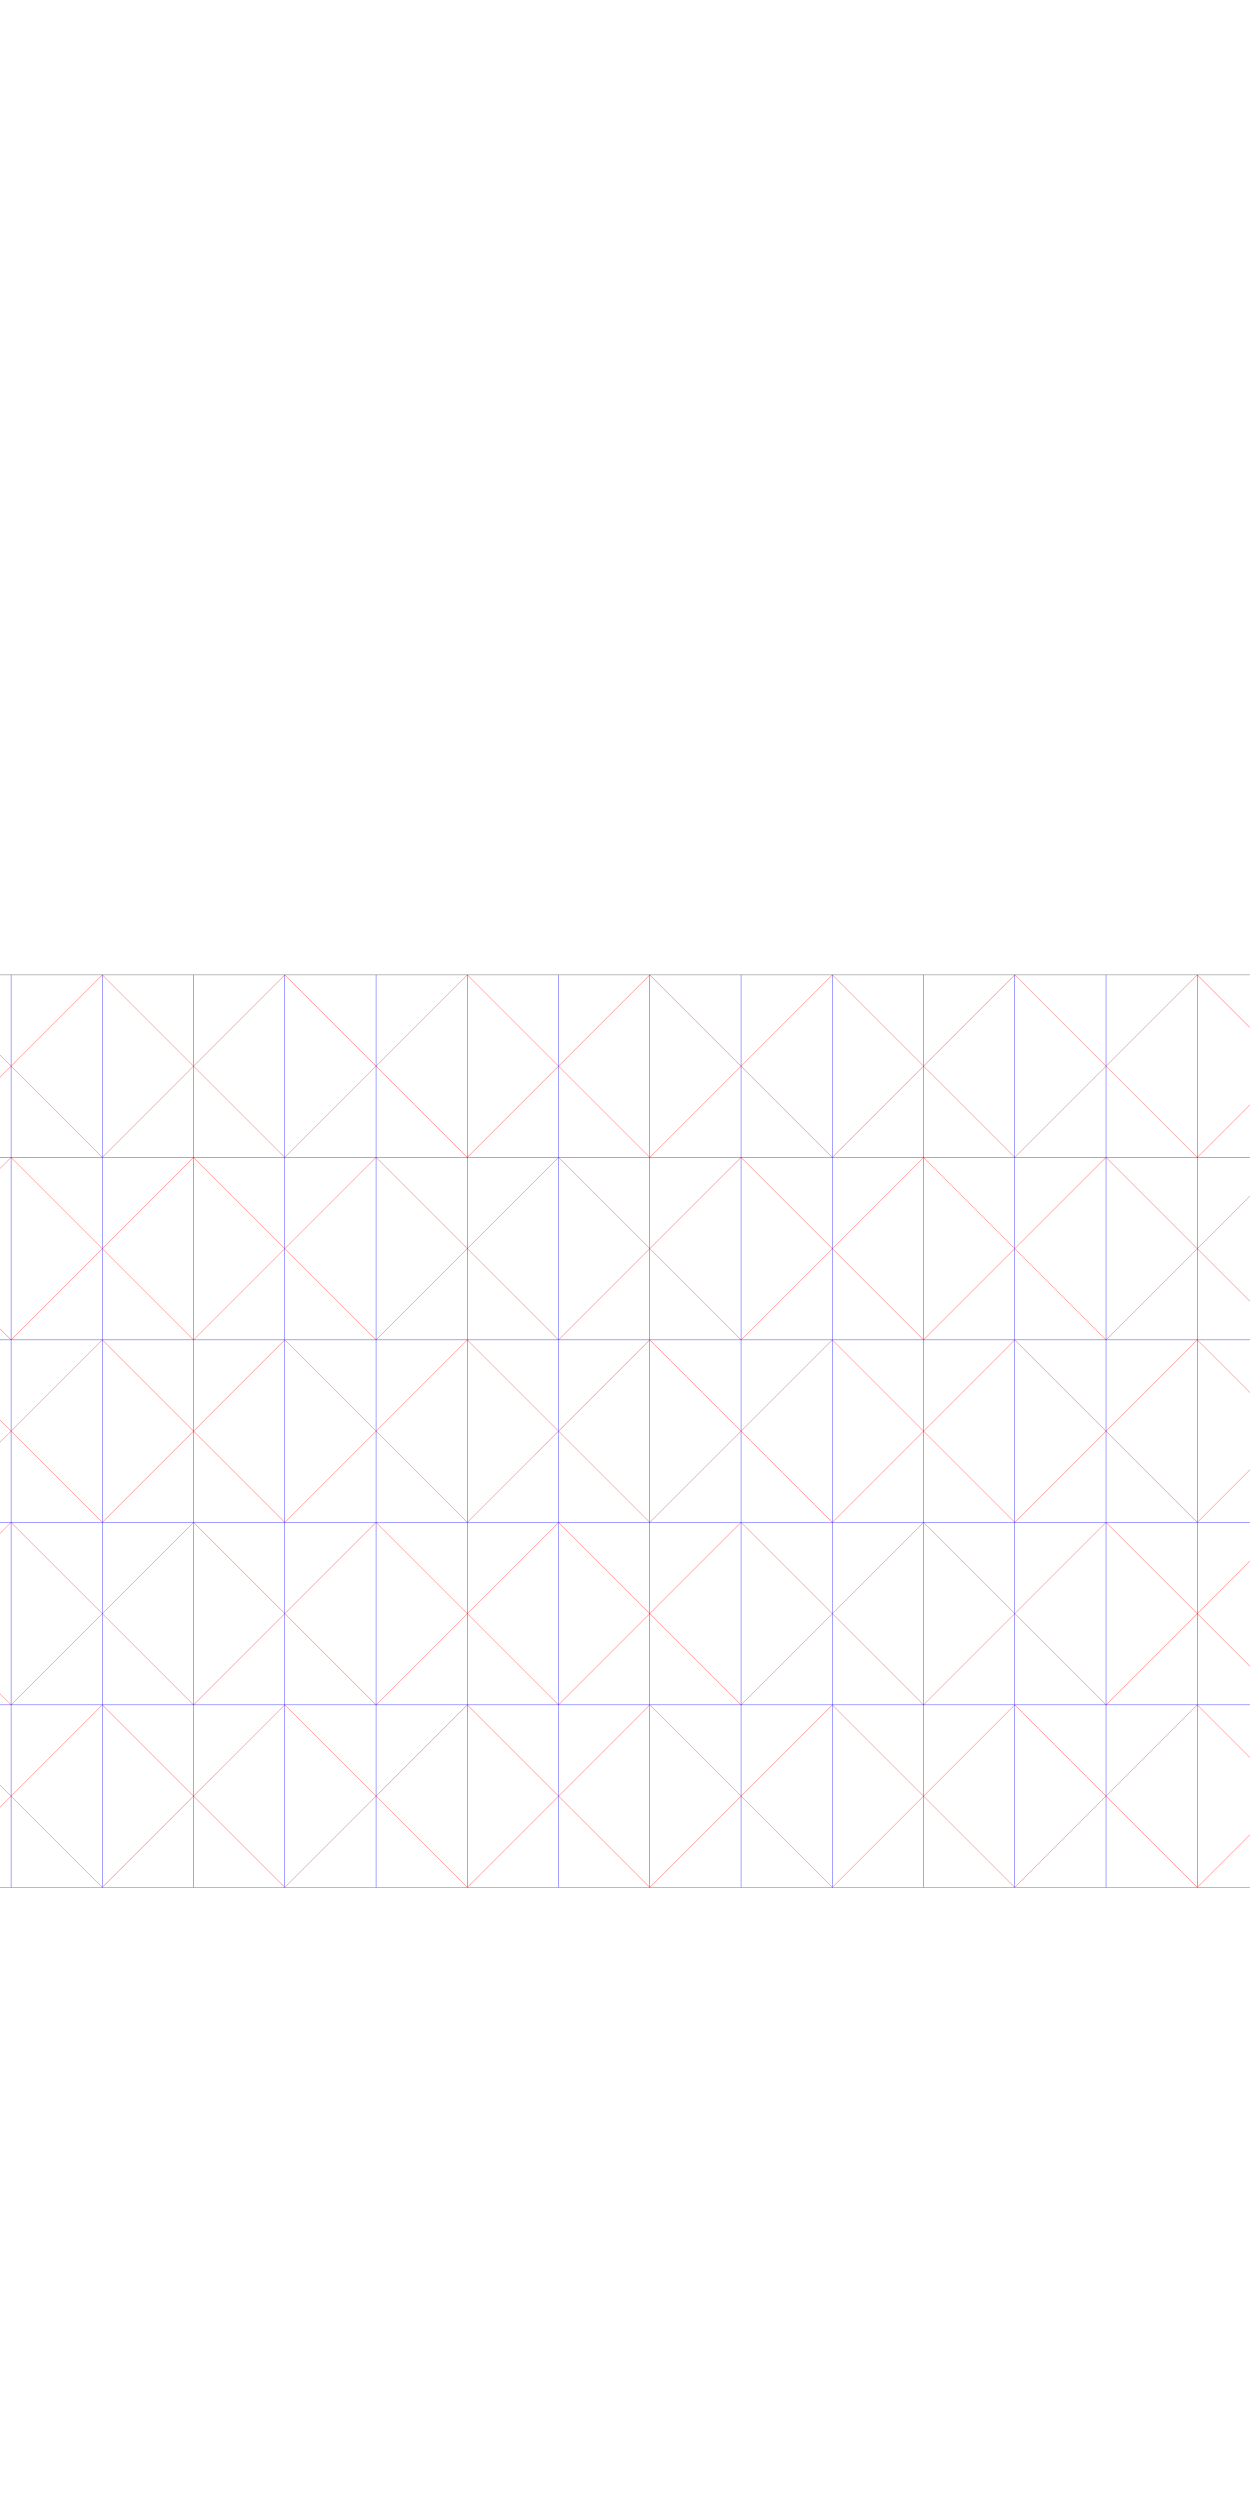
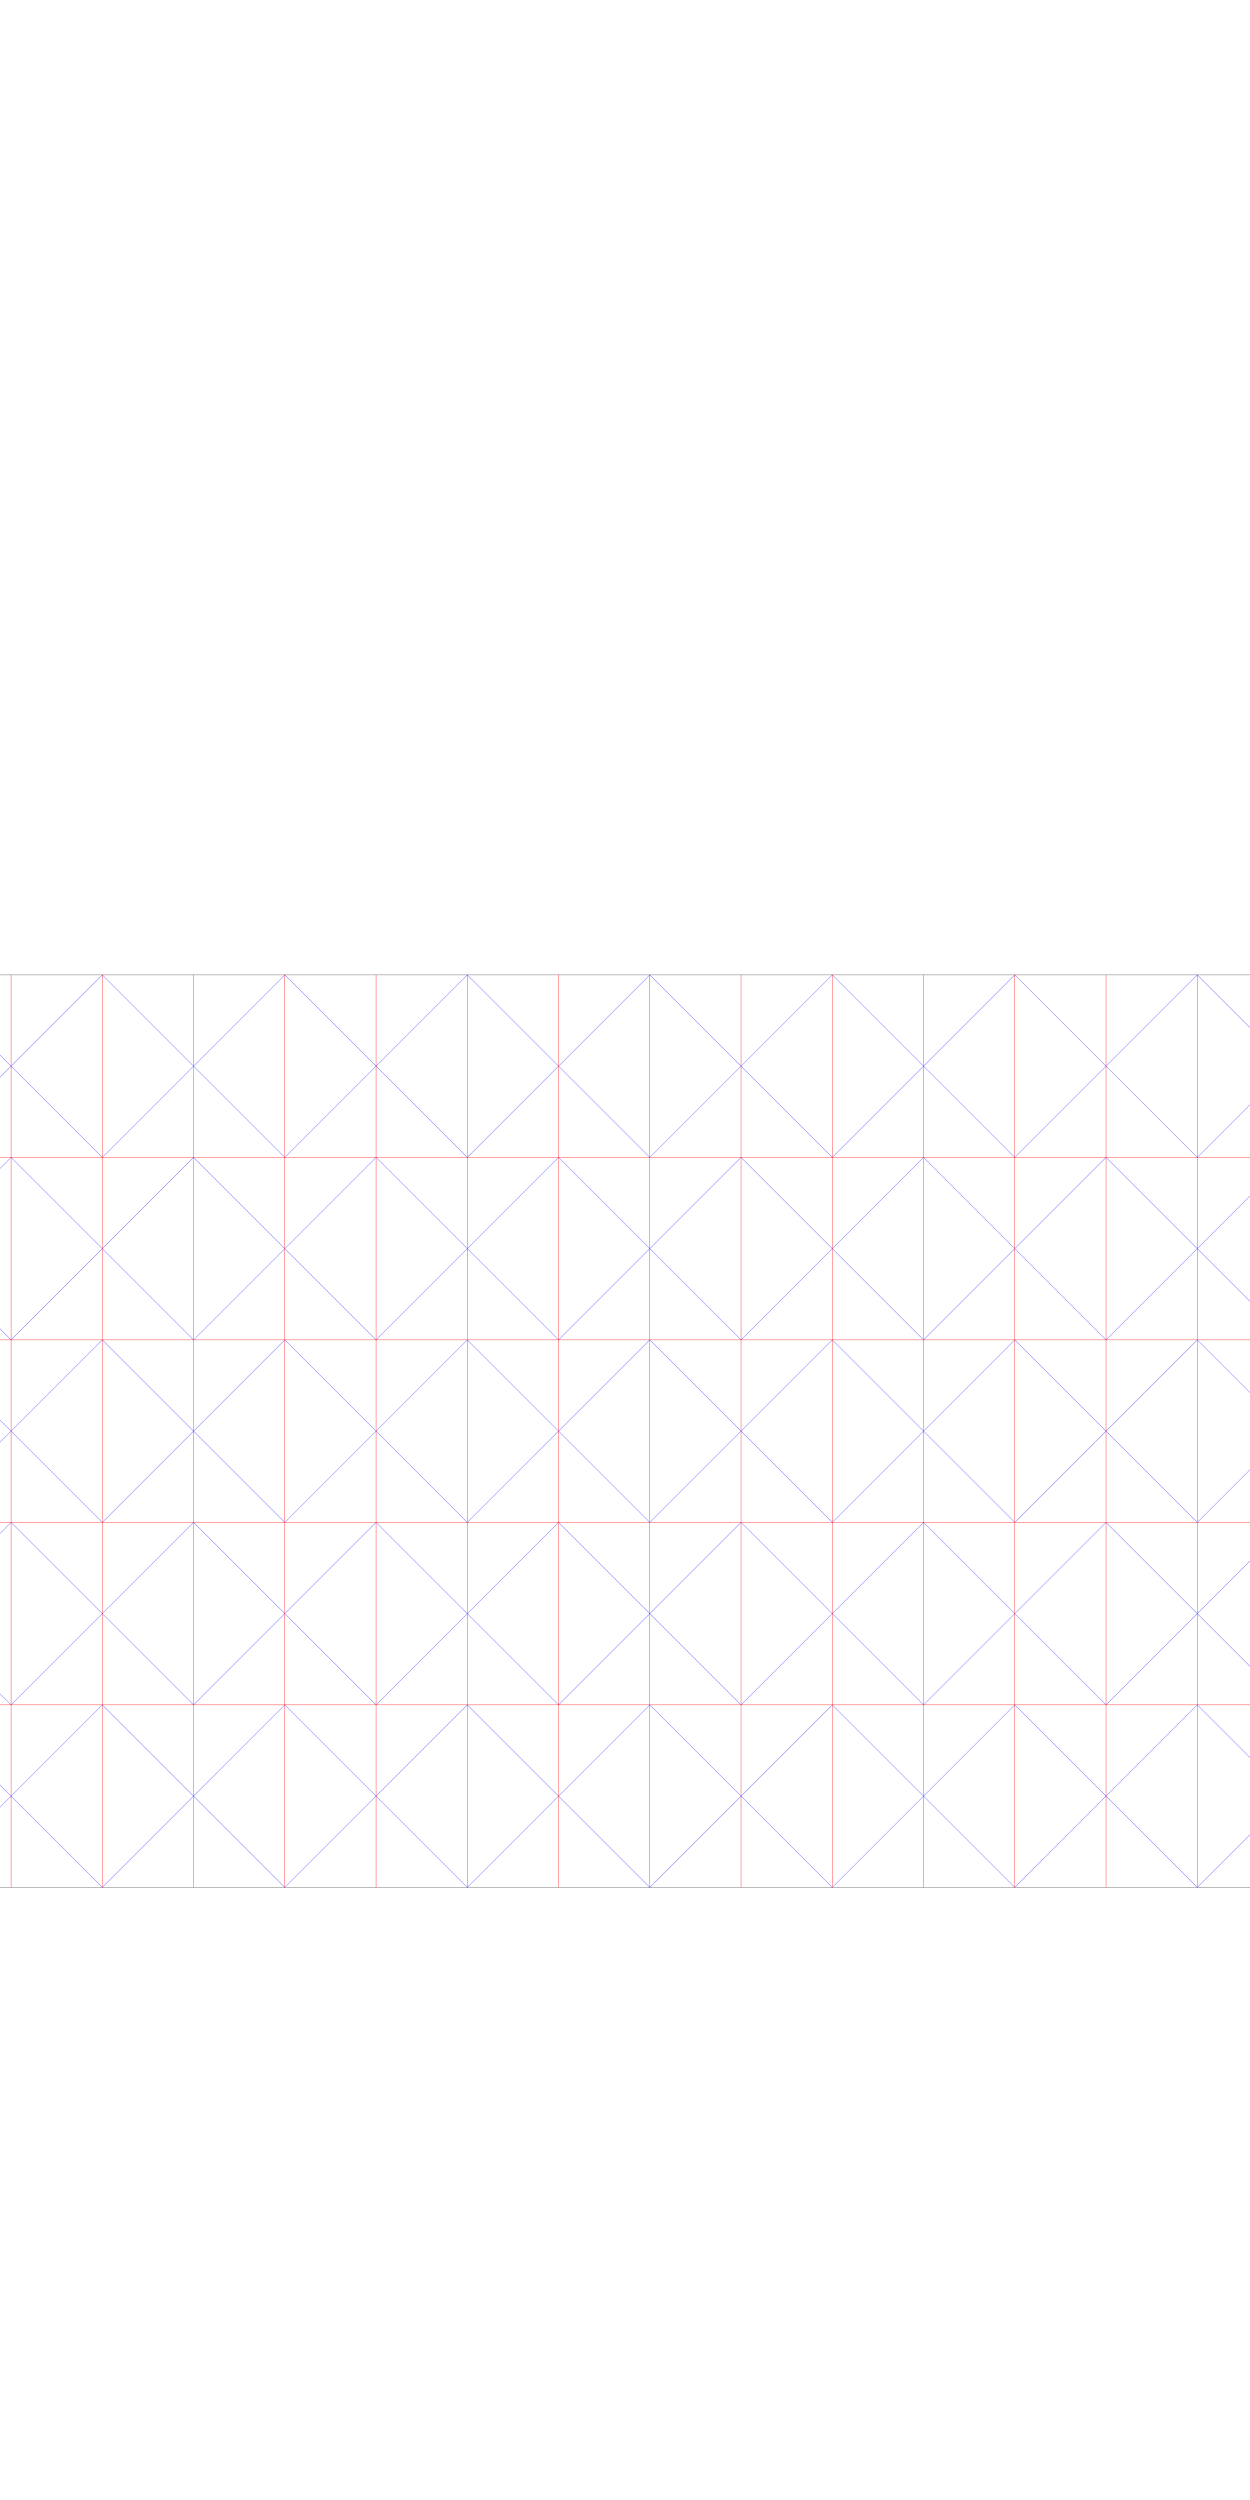
<svg xmlns="http://www.w3.org/2000/svg" version="1.1" id="Layer_1" x="0px" y="0px" width="3456px" height="6912px" viewBox="0 0 3456 6912" enable-background="new 0 0 3456 6912" xml:space="preserve">
-   <path fill="none" stroke="#FF0000" stroke-width="0.709" stroke-linecap="round" stroke-linejoin="round" stroke-miterlimit="10" d="  M282.887,2695.431l-504.555,504.556 M282.887,2695.431l504.557,504.556 M1291.998,2695.431l-504.557,504.556 M1291.998,2695.431  l504.557,504.556 M2301.109,2695.431l-504.556,504.556 M2301.109,2695.431l504.556,504.556 M3310.221,2695.431l-504.556,504.556   M3310.221,2695.431l504.557,504.556 M4319.333,2695.431l-504.556,504.556 M4319.333,2695.431l504.556,504.556 M5328.443,2695.431  l-504.556,504.556" />
-   <path fill="none" stroke="#FF0000" stroke-width="0.709" stroke-linecap="round" stroke-linejoin="round" stroke-miterlimit="10" d="  M282.887,3704.542l-504.555,504.556 M282.887,3704.542l504.557,504.556 M1291.998,3704.542l-504.557,504.556 M1291.998,3704.542  l504.557,504.556 M2301.109,3704.542l-504.556,504.556 M2301.109,3704.542l504.556,504.556 M3310.221,3704.542l-504.556,504.556   M3310.221,3704.542l504.557,504.556 M4319.333,3704.542l-504.556,504.556 M4319.333,3704.542l504.556,504.556 M5328.443,3704.542  l-504.556,504.556" />
-   <path fill="none" stroke="#FF0000" stroke-width="0.709" stroke-linecap="round" stroke-linejoin="round" stroke-miterlimit="10" d="  M-221.668,3704.542l504.555,504.556 M787.441,3704.542l-504.556,504.556 M787.441,3704.542l504.557,504.556 M1796.555,3704.542  l-504.557,504.556 M1796.555,3704.542l504.556,504.556 M2805.665,3704.542l-504.556,504.556 M2805.665,3704.542l504.556,504.556   M3814.777,3704.542l-504.557,504.556 M3814.777,3704.542l504.556,504.556 M4823.889,3704.542l-504.556,504.556 M4823.889,3704.542  l504.556,504.556" />
-   <path fill="none" stroke="#FF0000" stroke-width="0.709" stroke-linecap="round" stroke-linejoin="round" stroke-miterlimit="10" d="  M282.887,4713.652l-504.555,504.557 M282.887,4713.652l504.557,504.557 M1291.998,4713.652l-504.557,504.557 M1291.998,4713.652  l504.557,504.557 M2301.109,4713.652l-504.556,504.557 M2301.109,4713.652l504.556,504.557 M3310.221,4713.652l-504.556,504.557   M3310.221,4713.652l504.557,504.557 M4319.333,4713.652l-504.556,504.557 M4319.333,4713.652l504.556,504.557 M5328.443,4713.652  l-504.556,504.557" />
-   <path fill="none" stroke="#FF0000" stroke-width="0.709" stroke-linecap="round" stroke-linejoin="round" stroke-miterlimit="10" d="  M-221.668,2695.431l504.555,504.556 M787.441,2695.431l-504.556,504.556 M787.441,2695.431l504.557,504.556 M1796.555,2695.431  l-504.557,504.556 M1796.555,2695.431l504.556,504.556 M2805.665,2695.431l-504.556,504.556 M2805.665,2695.431l504.556,504.556   M3814.777,2695.431l-504.557,504.556 M3814.777,2695.431l504.556,504.556 M4823.889,2695.431l-504.556,504.556 M4823.889,2695.431  l504.556,504.556" />
-   <path fill="none" stroke="#FF0000" stroke-width="0.709" stroke-linecap="round" stroke-linejoin="round" stroke-miterlimit="10" d="  M30.609,3199.986l-252.277,252.277 M30.609,3199.986l252.278,252.277 M787.441,3452.264l-252.277,252.279 M282.887,3452.264  l252.278,252.279 M1039.721,3199.986l252.277,252.277 M1039.721,3199.986l-252.277,252.277 M1796.555,3452.264l-252.277,252.279   M1291.998,3452.264l252.277,252.279 M2048.832,3199.986l252.277,252.277 M2048.832,3199.986l-252.277,252.277 M2805.665,3452.264  l-252.277,252.279 M2301.109,3452.264l252.277,252.279 M3057.943,3199.986l252.277,252.277 M3057.943,3199.986l-252.278,252.277   M3814.777,3452.264L3562.5,3704.543 M3310.221,3452.264l252.279,252.279 M4067.055,3199.986l252.278,252.277 M4067.055,3199.986  l-252.277,252.277 M4823.889,3452.264l-252.277,252.279 M4319.333,3452.264l252.276,252.279 M5076.166,3199.986l-252.277,252.277   M5076.166,3199.986l252.277,252.277" />
-   <path fill="none" stroke="#FF0000" stroke-width="0.709" stroke-linecap="round" stroke-linejoin="round" stroke-miterlimit="10" d="  M-221.668,3452.264l252.277,252.279 M282.887,3452.264L30.609,3704.543 M535.165,3199.986l252.278,252.277 M535.165,3199.986  l-252.278,252.277 M1291.998,3452.264l-252.277,252.279 M787.441,3452.264l252.278,252.279 M1544.275,3199.986l252.278,252.277   M1544.275,3199.986l-252.277,252.277 M2301.109,3452.264l-252.277,252.278 M1796.555,3452.264l252.277,252.278 M2553.388,3199.986  l252.277,252.277 M2553.388,3199.986l-252.278,252.277 M3310.221,3452.264l-252.277,252.279 M2805.665,3452.264l252.278,252.279   M3562.5,3199.986l252.277,252.277 M3562.5,3199.986l-252.279,252.277 M4319.333,3452.264l-252.278,252.279 M3814.777,3452.264  l252.277,252.279 M4571.609,3199.986l252.278,252.277 M4571.609,3199.986l-252.276,252.277 M4823.889,3452.264l252.277,252.279   M5328.443,3452.264l-252.278,252.279" />
-   <path fill="none" stroke="#FF0000" stroke-width="0.709" stroke-linecap="round" stroke-linejoin="round" stroke-miterlimit="10" d="  M30.609,4209.098l-252.277,252.277 M30.609,4209.098l252.278,252.277 M787.441,4461.375l-252.277,252.277 M282.887,4461.375  l252.278,252.277 M1039.721,4209.098l252.277,252.277 M1039.721,4209.098l-252.277,252.277 M1796.555,4461.375l-252.277,252.277   M1291.998,4461.375l252.277,252.277 M2048.832,4209.098l252.277,252.277 M2048.832,4209.098l-252.277,252.277 M2805.665,4461.375  l-252.277,252.277 M2301.109,4461.375l252.277,252.277 M3057.943,4209.098l252.277,252.277 M3057.943,4209.098l-252.278,252.277   M3814.777,4461.375L3562.5,4713.652 M3310.221,4461.375l252.279,252.277 M4067.055,4209.098l252.278,252.277 M4067.055,4209.098  l-252.277,252.277 M4823.889,4461.375l-252.277,252.277 M4319.333,4461.375l252.276,252.277 M5076.166,4209.098l-252.277,252.277   M5076.166,4209.098l252.277,252.277" />
-   <path fill="none" stroke="#FF0000" stroke-width="0.709" stroke-linecap="round" stroke-linejoin="round" stroke-miterlimit="10" d="  M-221.668,4461.375l252.277,252.277 M282.887,4461.375L30.609,4713.652 M535.165,4209.098l252.278,252.277 M535.165,4209.098  l-252.278,252.277 M1291.998,4461.375l-252.277,252.277 M787.441,4461.375l252.278,252.277 M1544.275,4209.098l252.278,252.277   M1544.275,4209.098l-252.277,252.277 M2301.109,4461.375l-252.277,252.277 M1796.555,4461.375l252.277,252.277 M2553.388,4209.098  l252.277,252.277 M2553.388,4209.098l-252.278,252.277 M3310.221,4461.375l-252.277,252.277 M2805.665,4461.375l252.278,252.277   M3562.5,4209.098l252.277,252.277 M3562.5,4209.098l-252.279,252.277 M4319.333,4461.375l-252.278,252.277 M3814.777,4461.375  l252.277,252.277 M4571.609,4209.098l252.278,252.277 M4571.609,4209.098l-252.277,252.277 M4823.889,4461.375l252.277,252.277   M5328.443,4461.375l-252.278,252.277" />
-   <path fill="none" stroke="#FF0000" stroke-width="0.709" stroke-linecap="round" stroke-linejoin="round" stroke-miterlimit="10" d="  M-221.668,4713.652l504.555,504.557 M787.441,4713.652l-504.556,504.557 M787.441,4713.652l504.557,504.557 M1796.555,4713.652  l-504.557,504.557 M1796.555,4713.652l504.556,504.557 M2805.665,4713.652l-504.556,504.557 M2805.665,4713.652l504.556,504.557   M3814.777,4713.652l-504.557,504.557 M3814.777,4713.652l504.556,504.557 M4823.889,4713.652l-504.556,504.557 M4823.889,4713.652  l504.556,504.557" />
-   <path fill="none" stroke="#0000FF" stroke-miterlimit="10" d="M-221.668,4209.098h5550.111" />
-   <path fill="none" stroke="#0000FF" stroke-miterlimit="10" d="M-221.668,3704.542h5550.111" />
-   <path fill="none" stroke="#0000FF" stroke-miterlimit="10" d="M-221.668,3199.986h5550.111" />
-   <path fill="none" stroke="#0000FF" stroke-miterlimit="10" d="M-221.668,4713.652h5550.111" />
-   <path fill="none" stroke="#0000FF" stroke-miterlimit="10" d="M282.887,2695.431v2522.778" />
-   <path fill="none" stroke="#0000FF" stroke-miterlimit="10" d="M30.609,2695.431v2522.778" />
-   <path fill="none" stroke="#0000FF" stroke-miterlimit="10" d="M535.165,2695.431v2522.778" />
-   <path fill="none" stroke="#0000FF" stroke-miterlimit="10" d="M5076.166,2695.431v2522.778" />
-   <path fill="none" stroke="#0000FF" stroke-miterlimit="10" d="M3057.943,2695.431v2522.778" />
-   <path fill="none" stroke="#0000FF" stroke-miterlimit="10" d="M3310.221,2695.431v2522.778" />
-   <path fill="none" stroke="#0000FF" stroke-miterlimit="10" d="M3562.5,2695.431v2522.778" />
-   <path fill="none" stroke="#0000FF" stroke-miterlimit="10" d="M3814.777,2695.431v2522.778" />
-   <path fill="none" stroke="#0000FF" stroke-miterlimit="10" d="M4067.055,2695.431v2522.778" />
-   <path fill="none" stroke="#0000FF" stroke-miterlimit="10" d="M4319.333,2695.431v2522.778" />
-   <path fill="none" stroke="#0000FF" stroke-miterlimit="10" d="M4571.609,2695.431v2522.778" />
-   <path fill="none" stroke="#0000FF" stroke-miterlimit="10" d="M4823.889,2695.431v2522.778" />
-   <path fill="none" stroke="#0000FF" stroke-miterlimit="10" d="M2805.665,2695.431v2522.778" />
-   <path fill="none" stroke="#0000FF" stroke-miterlimit="10" d="M2553.388,2695.431v2522.778" />
-   <path fill="none" stroke="#0000FF" stroke-miterlimit="10" d="M2301.109,2695.431v2522.778" />
-   <path fill="none" stroke="#0000FF" stroke-miterlimit="10" d="M2048.832,2695.431v2522.778" />
-   <path fill="none" stroke="#0000FF" stroke-miterlimit="10" d="M1796.555,2695.431v2522.778" />
-   <path fill="none" stroke="#0000FF" stroke-miterlimit="10" d="M1544.275,2695.431v2522.778" />
-   <path fill="none" stroke="#0000FF" stroke-miterlimit="10" d="M1291.998,2695.431v2522.778" />
-   <path fill="none" stroke="#0000FF" stroke-miterlimit="10" d="M1039.721,2695.431v2522.778" />
-   <path fill="none" stroke="#0000FF" stroke-miterlimit="10" d="M787.441,2695.431v2522.778" />
+   <path fill="none" stroke="#0000ff" stroke-width="0.709" stroke-linecap="round" stroke-linejoin="round" stroke-miterlimit="10" d="  M282.887,2695.431l-504.555,504.556 M282.887,2695.431l504.557,504.556 M1291.998,2695.431l-504.557,504.556 M1291.998,2695.431  l504.557,504.556 M2301.109,2695.431l-504.556,504.556 M2301.109,2695.431l504.556,504.556 M3310.221,2695.431l-504.556,504.556   M3310.221,2695.431l504.557,504.556 M4319.333,2695.431l-504.556,504.556 M4319.333,2695.431l504.556,504.556 M5328.443,2695.431  l-504.556,504.556" />
+   <path fill="none" stroke="#0000ff" stroke-width="0.709" stroke-linecap="round" stroke-linejoin="round" stroke-miterlimit="10" d="  M282.887,3704.542l-504.555,504.556 M282.887,3704.542l504.557,504.556 M1291.998,3704.542l-504.557,504.556 M1291.998,3704.542  l504.557,504.556 M2301.109,3704.542l-504.556,504.556 M2301.109,3704.542l504.556,504.556 M3310.221,3704.542l-504.556,504.556   M3310.221,3704.542l504.557,504.556 M4319.333,3704.542l-504.556,504.556 M4319.333,3704.542l504.556,504.556 M5328.443,3704.542  l-504.556,504.556" />
+   <path fill="none" stroke="#0000ff" stroke-width="0.709" stroke-linecap="round" stroke-linejoin="round" stroke-miterlimit="10" d="  M-221.668,3704.542l504.555,504.556 M787.441,3704.542l-504.556,504.556 M787.441,3704.542l504.557,504.556 M1796.555,3704.542  l-504.557,504.556 M1796.555,3704.542l504.556,504.556 M2805.665,3704.542l-504.556,504.556 M2805.665,3704.542l504.556,504.556   M3814.777,3704.542l-504.557,504.556 M3814.777,3704.542l504.556,504.556 M4823.889,3704.542l-504.556,504.556 M4823.889,3704.542  l504.556,504.556" />
+   <path fill="none" stroke="#0000ff" stroke-width="0.709" stroke-linecap="round" stroke-linejoin="round" stroke-miterlimit="10" d="  M282.887,4713.652l-504.555,504.557 M282.887,4713.652l504.557,504.557 M1291.998,4713.652l-504.557,504.557 M1291.998,4713.652  l504.557,504.557 M2301.109,4713.652l-504.556,504.557 M2301.109,4713.652l504.556,504.557 M3310.221,4713.652l-504.556,504.557   M3310.221,4713.652l504.557,504.557 M4319.333,4713.652l-504.556,504.557 M4319.333,4713.652l504.556,504.557 M5328.443,4713.652  l-504.556,504.557" />
+   <path fill="none" stroke="#0000ff" stroke-width="0.709" stroke-linecap="round" stroke-linejoin="round" stroke-miterlimit="10" d="  M-221.668,2695.431l504.555,504.556 M787.441,2695.431l-504.556,504.556 M787.441,2695.431l504.557,504.556 M1796.555,2695.431  l-504.557,504.556 M1796.555,2695.431l504.556,504.556 M2805.665,2695.431l-504.556,504.556 M2805.665,2695.431l504.556,504.556   M3814.777,2695.431l-504.557,504.556 M3814.777,2695.431l504.556,504.556 M4823.889,2695.431l-504.556,504.556 M4823.889,2695.431  l504.556,504.556" />
+   <path fill="none" stroke="#0000ff" stroke-width="0.709" stroke-linecap="round" stroke-linejoin="round" stroke-miterlimit="10" d="  M30.609,3199.986l-252.277,252.277 M30.609,3199.986l252.278,252.277 M787.441,3452.264l-252.277,252.279 M282.887,3452.264  l252.278,252.279 M1039.721,3199.986l252.277,252.277 M1039.721,3199.986l-252.277,252.277 M1796.555,3452.264l-252.277,252.279   M1291.998,3452.264l252.277,252.279 M2048.832,3199.986l252.277,252.277 M2048.832,3199.986l-252.277,252.277 M2805.665,3452.264  l-252.277,252.279 M2301.109,3452.264l252.277,252.279 M3057.943,3199.986l252.277,252.277 M3057.943,3199.986l-252.278,252.277   M3814.777,3452.264L3562.5,3704.543 M3310.221,3452.264l252.279,252.279 M4067.055,3199.986l252.278,252.277 M4067.055,3199.986  l-252.277,252.277 M4823.889,3452.264l-252.277,252.279 M4319.333,3452.264l252.276,252.279 M5076.166,3199.986l-252.277,252.277   M5076.166,3199.986l252.277,252.277" />
+   <path fill="none" stroke="#0000ff" stroke-width="0.709" stroke-linecap="round" stroke-linejoin="round" stroke-miterlimit="10" d="  M-221.668,3452.264l252.277,252.279 M282.887,3452.264L30.609,3704.543 M535.165,3199.986l252.278,252.277 M535.165,3199.986  l-252.278,252.277 M1291.998,3452.264l-252.277,252.279 M787.441,3452.264l252.278,252.279 M1544.275,3199.986l252.278,252.277   M1544.275,3199.986l-252.277,252.277 M2301.109,3452.264l-252.277,252.278 M1796.555,3452.264l252.277,252.278 M2553.388,3199.986  l252.277,252.277 M2553.388,3199.986l-252.278,252.277 M3310.221,3452.264l-252.277,252.279 M2805.665,3452.264l252.278,252.279   M3562.5,3199.986l252.277,252.277 M3562.5,3199.986l-252.279,252.277 M4319.333,3452.264l-252.278,252.279 M3814.777,3452.264  l252.277,252.279 M4571.609,3199.986l252.278,252.277 M4571.609,3199.986l-252.276,252.277 M4823.889,3452.264l252.277,252.279   M5328.443,3452.264l-252.278,252.279" />
+   <path fill="none" stroke="#0000ff" stroke-width="0.709" stroke-linecap="round" stroke-linejoin="round" stroke-miterlimit="10" d="  M30.609,4209.098l-252.277,252.277 M30.609,4209.098l252.278,252.277 M787.441,4461.375l-252.277,252.277 M282.887,4461.375  l252.278,252.277 M1039.721,4209.098l252.277,252.277 M1039.721,4209.098l-252.277,252.277 M1796.555,4461.375l-252.277,252.277   M1291.998,4461.375l252.277,252.277 M2048.832,4209.098l252.277,252.277 M2048.832,4209.098l-252.277,252.277 M2805.665,4461.375  l-252.277,252.277 M2301.109,4461.375l252.277,252.277 M3057.943,4209.098l252.277,252.277 M3057.943,4209.098l-252.278,252.277   M3814.777,4461.375L3562.5,4713.652 M3310.221,4461.375l252.279,252.277 M4067.055,4209.098l252.278,252.277 M4067.055,4209.098  l-252.277,252.277 M4823.889,4461.375l-252.277,252.277 M4319.333,4461.375l252.276,252.277 M5076.166,4209.098l-252.277,252.277   M5076.166,4209.098l252.277,252.277" />
+   <path fill="none" stroke="#0000ff" stroke-width="0.709" stroke-linecap="round" stroke-linejoin="round" stroke-miterlimit="10" d="  M-221.668,4461.375l252.277,252.277 M282.887,4461.375L30.609,4713.652 M535.165,4209.098l252.278,252.277 M535.165,4209.098  l-252.278,252.277 M1291.998,4461.375l-252.277,252.277 M787.441,4461.375l252.278,252.277 M1544.275,4209.098l252.278,252.277   M1544.275,4209.098l-252.277,252.277 M2301.109,4461.375l-252.277,252.277 M1796.555,4461.375l252.277,252.277 M2553.388,4209.098  l252.277,252.277 M2553.388,4209.098l-252.278,252.277 M3310.221,4461.375l-252.277,252.277 M2805.665,4461.375l252.278,252.277   M3562.5,4209.098l252.277,252.277 M3562.5,4209.098l-252.279,252.277 M4319.333,4461.375l-252.278,252.277 M3814.777,4461.375  l252.277,252.277 M4571.609,4209.098l252.278,252.277 M4571.609,4209.098l-252.277,252.277 M4823.889,4461.375l252.277,252.277   M5328.443,4461.375l-252.278,252.277" />
+   <path fill="none" stroke="#0000ff" stroke-width="0.709" stroke-linecap="round" stroke-linejoin="round" stroke-miterlimit="10" d="  M-221.668,4713.652l504.555,504.557 M787.441,4713.652l-504.556,504.557 M787.441,4713.652l504.557,504.557 M1796.555,4713.652  l-504.557,504.557 M1796.555,4713.652l504.556,504.557 M2805.665,4713.652l-504.556,504.557 M2805.665,4713.652l504.556,504.557   M3814.777,4713.652l-504.557,504.557 M3814.777,4713.652l504.556,504.557 M4823.889,4713.652l-504.556,504.557 M4823.889,4713.652  l504.556,504.557" />
+   <path fill="none" stroke="#ff0000" stroke-miterlimit="10" d="M-221.668,4209.098h5550.111" />
+   <path fill="none" stroke="#ff0000" stroke-miterlimit="10" d="M-221.668,3704.542h5550.111" />
+   <path fill="none" stroke="#ff0000" stroke-miterlimit="10" d="M-221.668,3199.986h5550.111" />
+   <path fill="none" stroke="#ff0000" stroke-miterlimit="10" d="M-221.668,4713.652h5550.111" />
+   <path fill="none" stroke="#ff0000" stroke-miterlimit="10" d="M282.887,2695.431v2522.778" />
+   <path fill="none" stroke="#ff0000" stroke-miterlimit="10" d="M30.609,2695.431v2522.778" />
+   <path fill="none" stroke="#ff0000" stroke-miterlimit="10" d="M535.165,2695.431v2522.778" />
+   <path fill="none" stroke="#ff0000" stroke-miterlimit="10" d="M5076.166,2695.431v2522.778" />
+   <path fill="none" stroke="#ff0000" stroke-miterlimit="10" d="M3057.943,2695.431v2522.778" />
+   <path fill="none" stroke="#ff0000" stroke-miterlimit="10" d="M3310.221,2695.431v2522.778" />
+   <path fill="none" stroke="#ff0000" stroke-miterlimit="10" d="M3562.5,2695.431v2522.778" />
+   <path fill="none" stroke="#ff0000" stroke-miterlimit="10" d="M3814.777,2695.431v2522.778" />
+   <path fill="none" stroke="#ff0000" stroke-miterlimit="10" d="M4067.055,2695.431v2522.778" />
+   <path fill="none" stroke="#ff0000" stroke-miterlimit="10" d="M4319.333,2695.431v2522.778" />
+   <path fill="none" stroke="#ff0000" stroke-miterlimit="10" d="M4571.609,2695.431v2522.778" />
+   <path fill="none" stroke="#ff0000" stroke-miterlimit="10" d="M4823.889,2695.431v2522.778" />
+   <path fill="none" stroke="#ff0000" stroke-miterlimit="10" d="M2805.665,2695.431v2522.778" />
+   <path fill="none" stroke="#ff0000" stroke-miterlimit="10" d="M2553.388,2695.431v2522.778" />
+   <path fill="none" stroke="#ff0000" stroke-miterlimit="10" d="M2301.109,2695.431v2522.778" />
+   <path fill="none" stroke="#ff0000" stroke-miterlimit="10" d="M2048.832,2695.431v2522.778" />
+   <path fill="none" stroke="#ff0000" stroke-miterlimit="10" d="M1796.555,2695.431v2522.778" />
+   <path fill="none" stroke="#ff0000" stroke-miterlimit="10" d="M1544.275,2695.431v2522.778" />
+   <path fill="none" stroke="#ff0000" stroke-miterlimit="10" d="M1291.998,2695.431v2522.778" />
+   <path fill="none" stroke="#ff0000" stroke-miterlimit="10" d="M1039.721,2695.431v2522.778" />
+   <path fill="none" stroke="#ff0000" stroke-miterlimit="10" d="M787.441,2695.431v2522.778" />
  <path fill="none" stroke="#000000" stroke-width="0.709" stroke-linecap="round" stroke-linejoin="round" stroke-miterlimit="10" d="  M-221.668,5218.209h5550.111 M5328.443,5218.209V2695.431 M5328.443,2695.431H-221.668 M-221.668,2695.431v2522.778" />
</svg>
